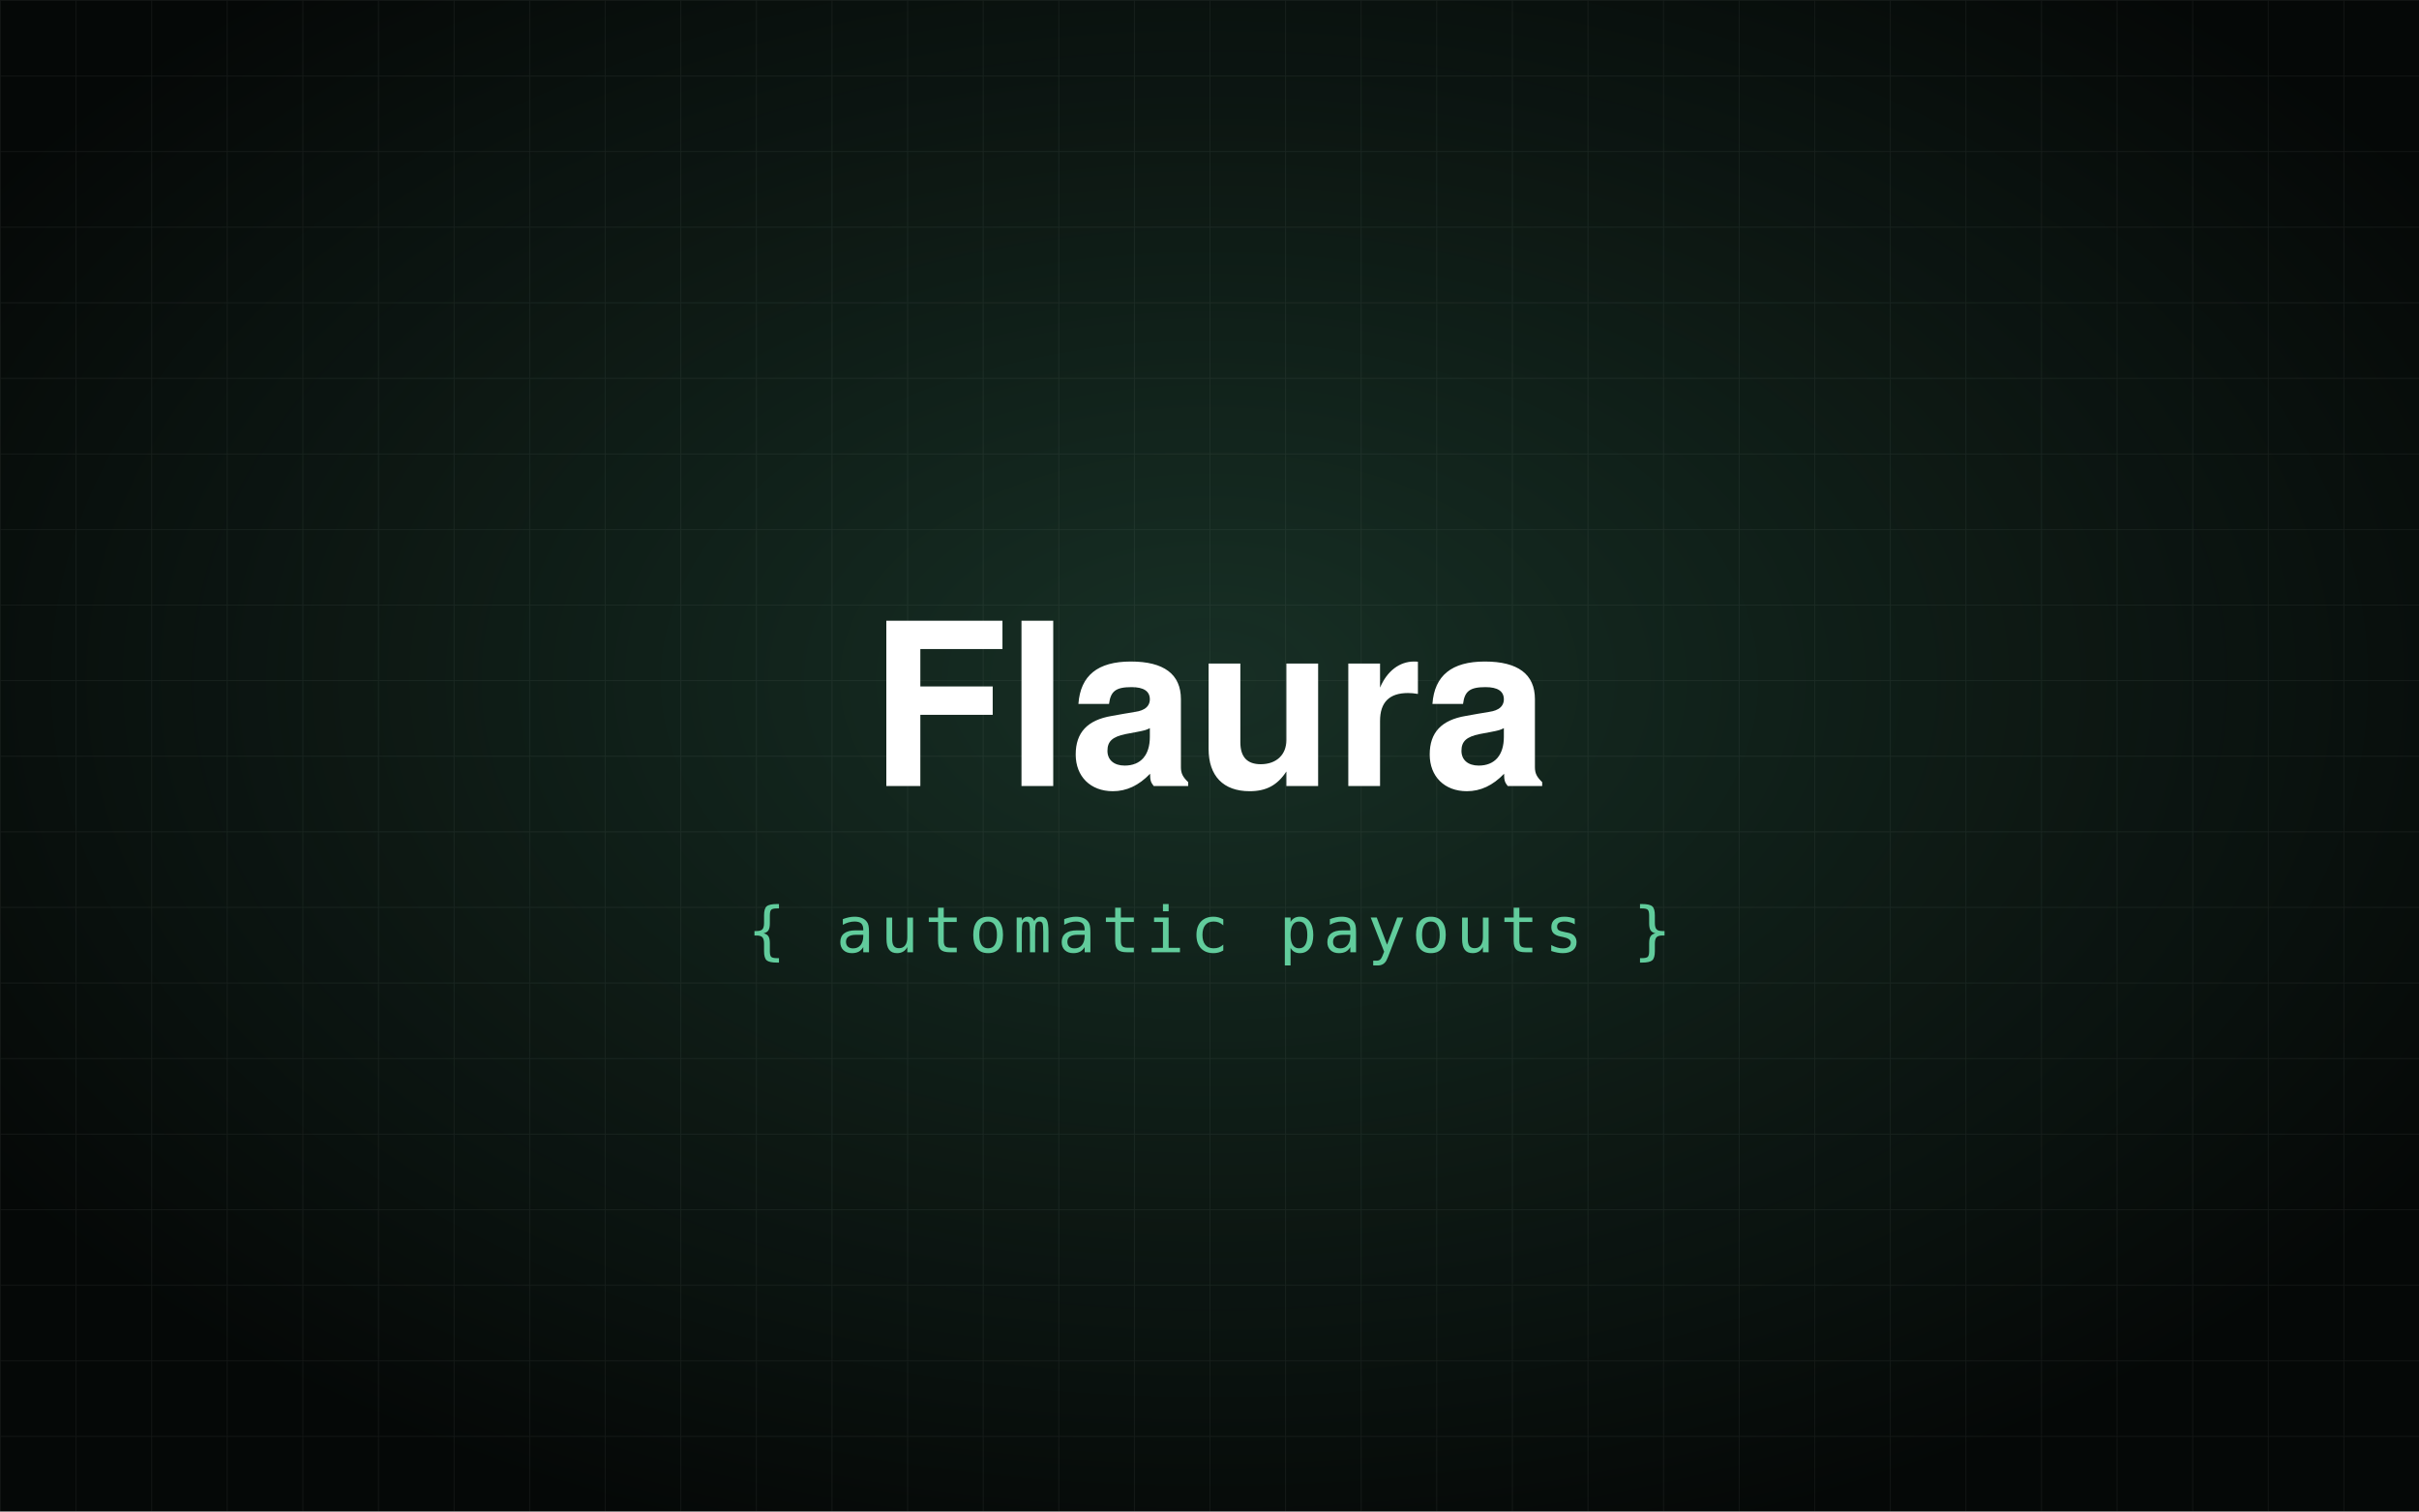
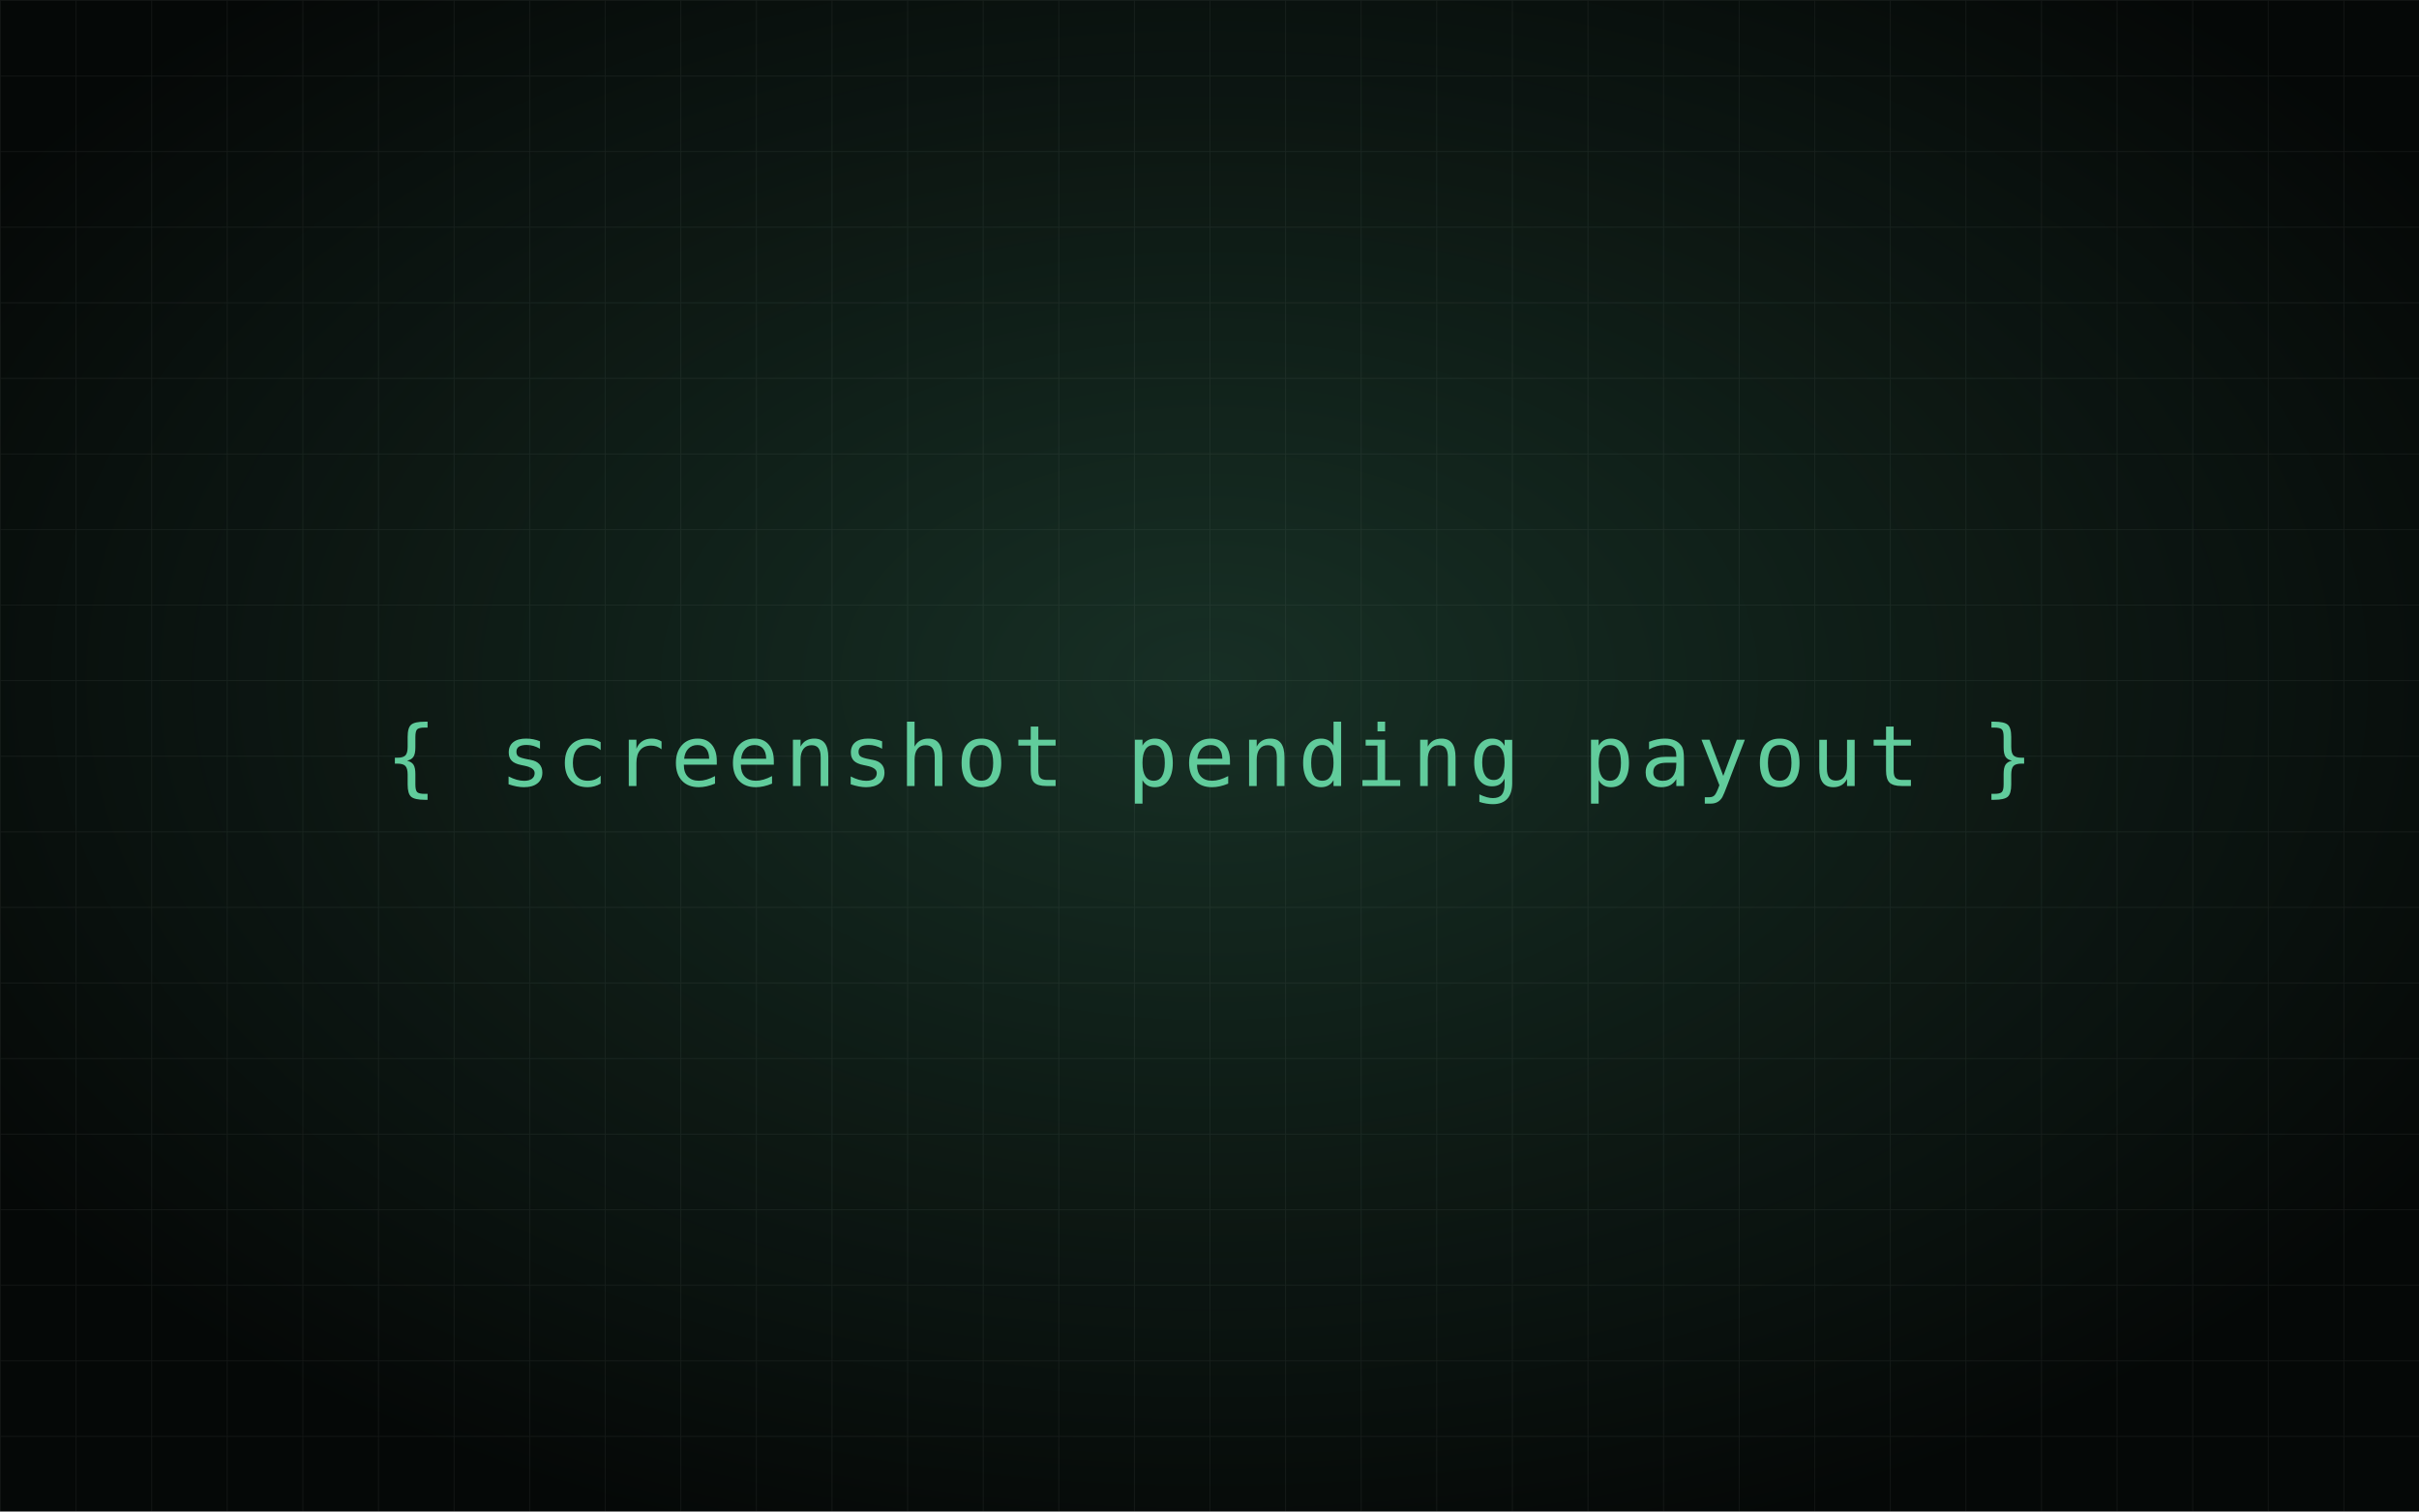
<svg xmlns="http://www.w3.org/2000/svg" viewBox="0 0 1600 1000" width="1600" height="1000">
  <defs>
    <pattern id="grid" width="50" height="50" patternUnits="userSpaceOnUse">
      <path d="M50 0H0V50" fill="none" stroke="#ffffff" stroke-opacity="0.06" stroke-width="1" />
    </pattern>
    <radialGradient id="glow" cx="50%" cy="45%" r="60%">
      <stop offset="0" stop-color="#61cc9c" stop-opacity="0.2" />
      <stop offset="1" stop-color="#61cc9c" stop-opacity="0" />
    </radialGradient>
  </defs>
  <rect width="1600" height="1000" fill="#050807" />
  <rect width="1600" height="1000" fill="url(#grid)" />
  <rect width="1600" height="1000" fill="url(#glow)" />
-   <text x="800.0" y="520.0" text-anchor="middle" font-family="Poppins, 'Segoe UI', Helvetica, Arial, sans-serif" font-size="150" font-weight="600" fill="#ffffff">Flaura</text>
-   <text x="800.0" y="630.0" text-anchor="middle" font-family="ui-monospace, SFMono-Regular, Menlo, monospace" font-size="42" fill="#61cc9c" letter-spacing="4">{ automatic payouts }</text>
+   <text x="800.0" y="520.0" text-anchor="middle" font-family="ui-monospace, SFMono-Regular, Menlo, monospace" font-size="56" fill="#61cc9c" letter-spacing="4">{ screenshot pending payout }</text>
</svg>
